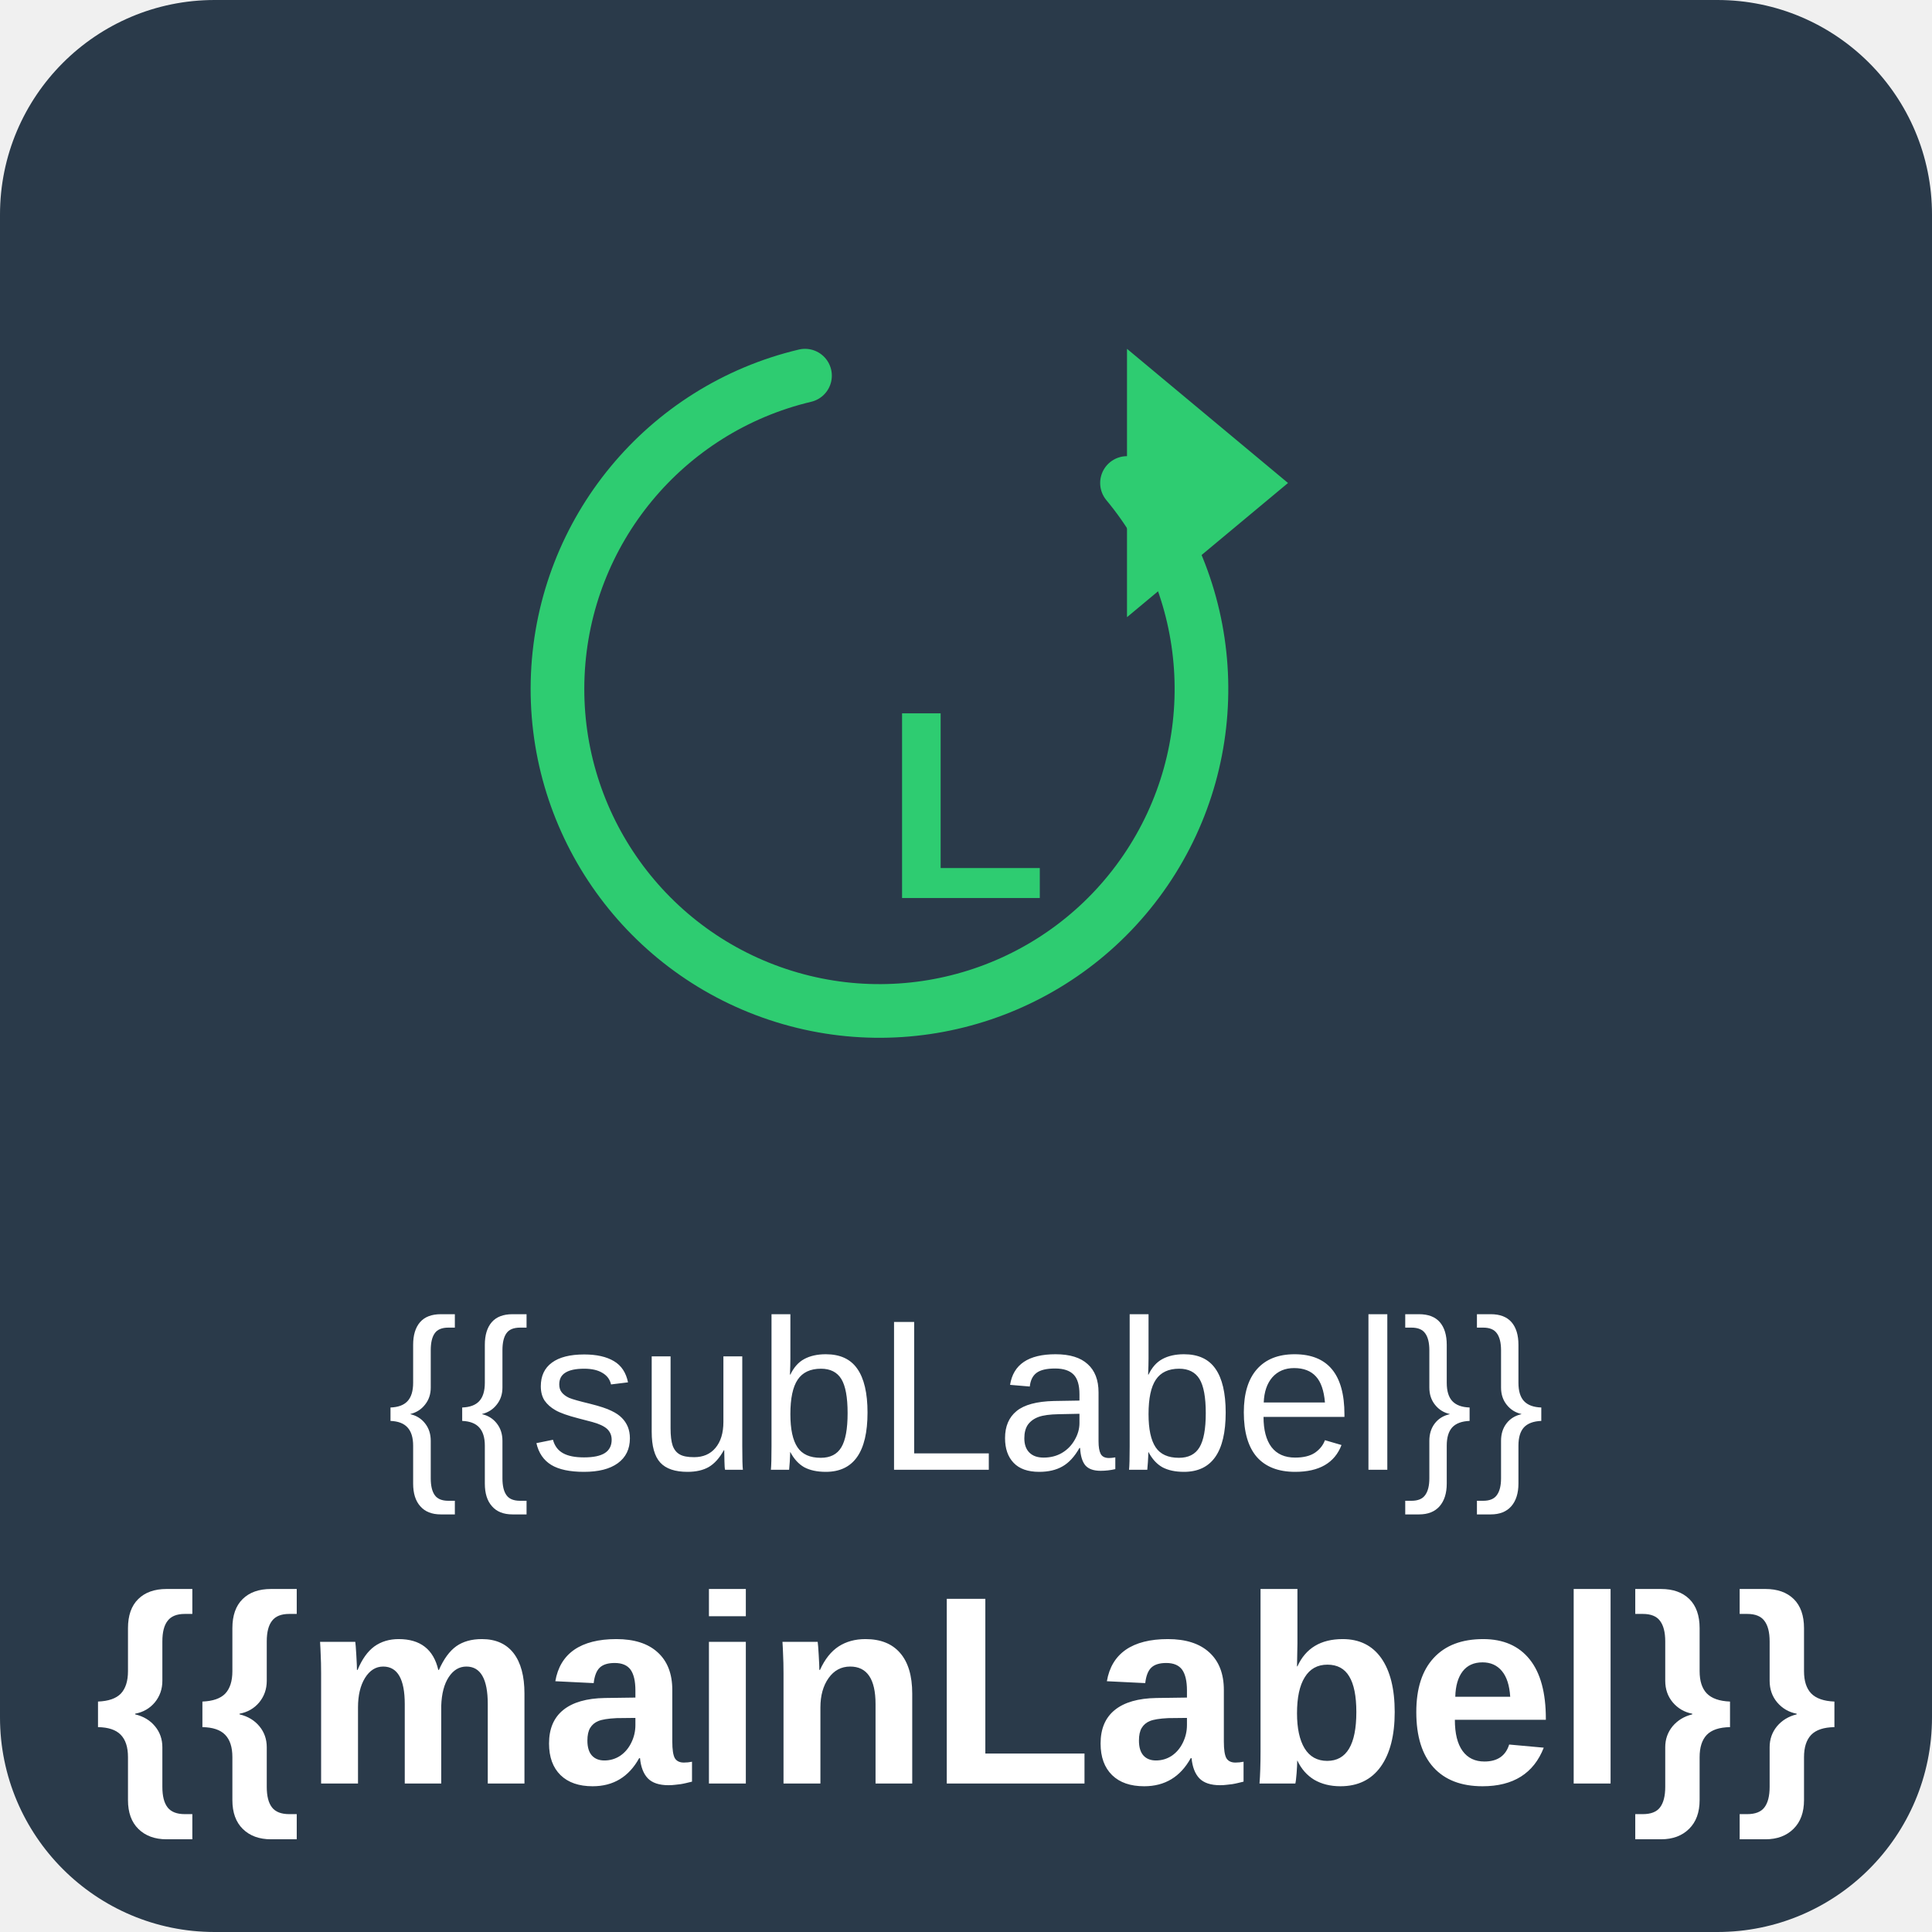
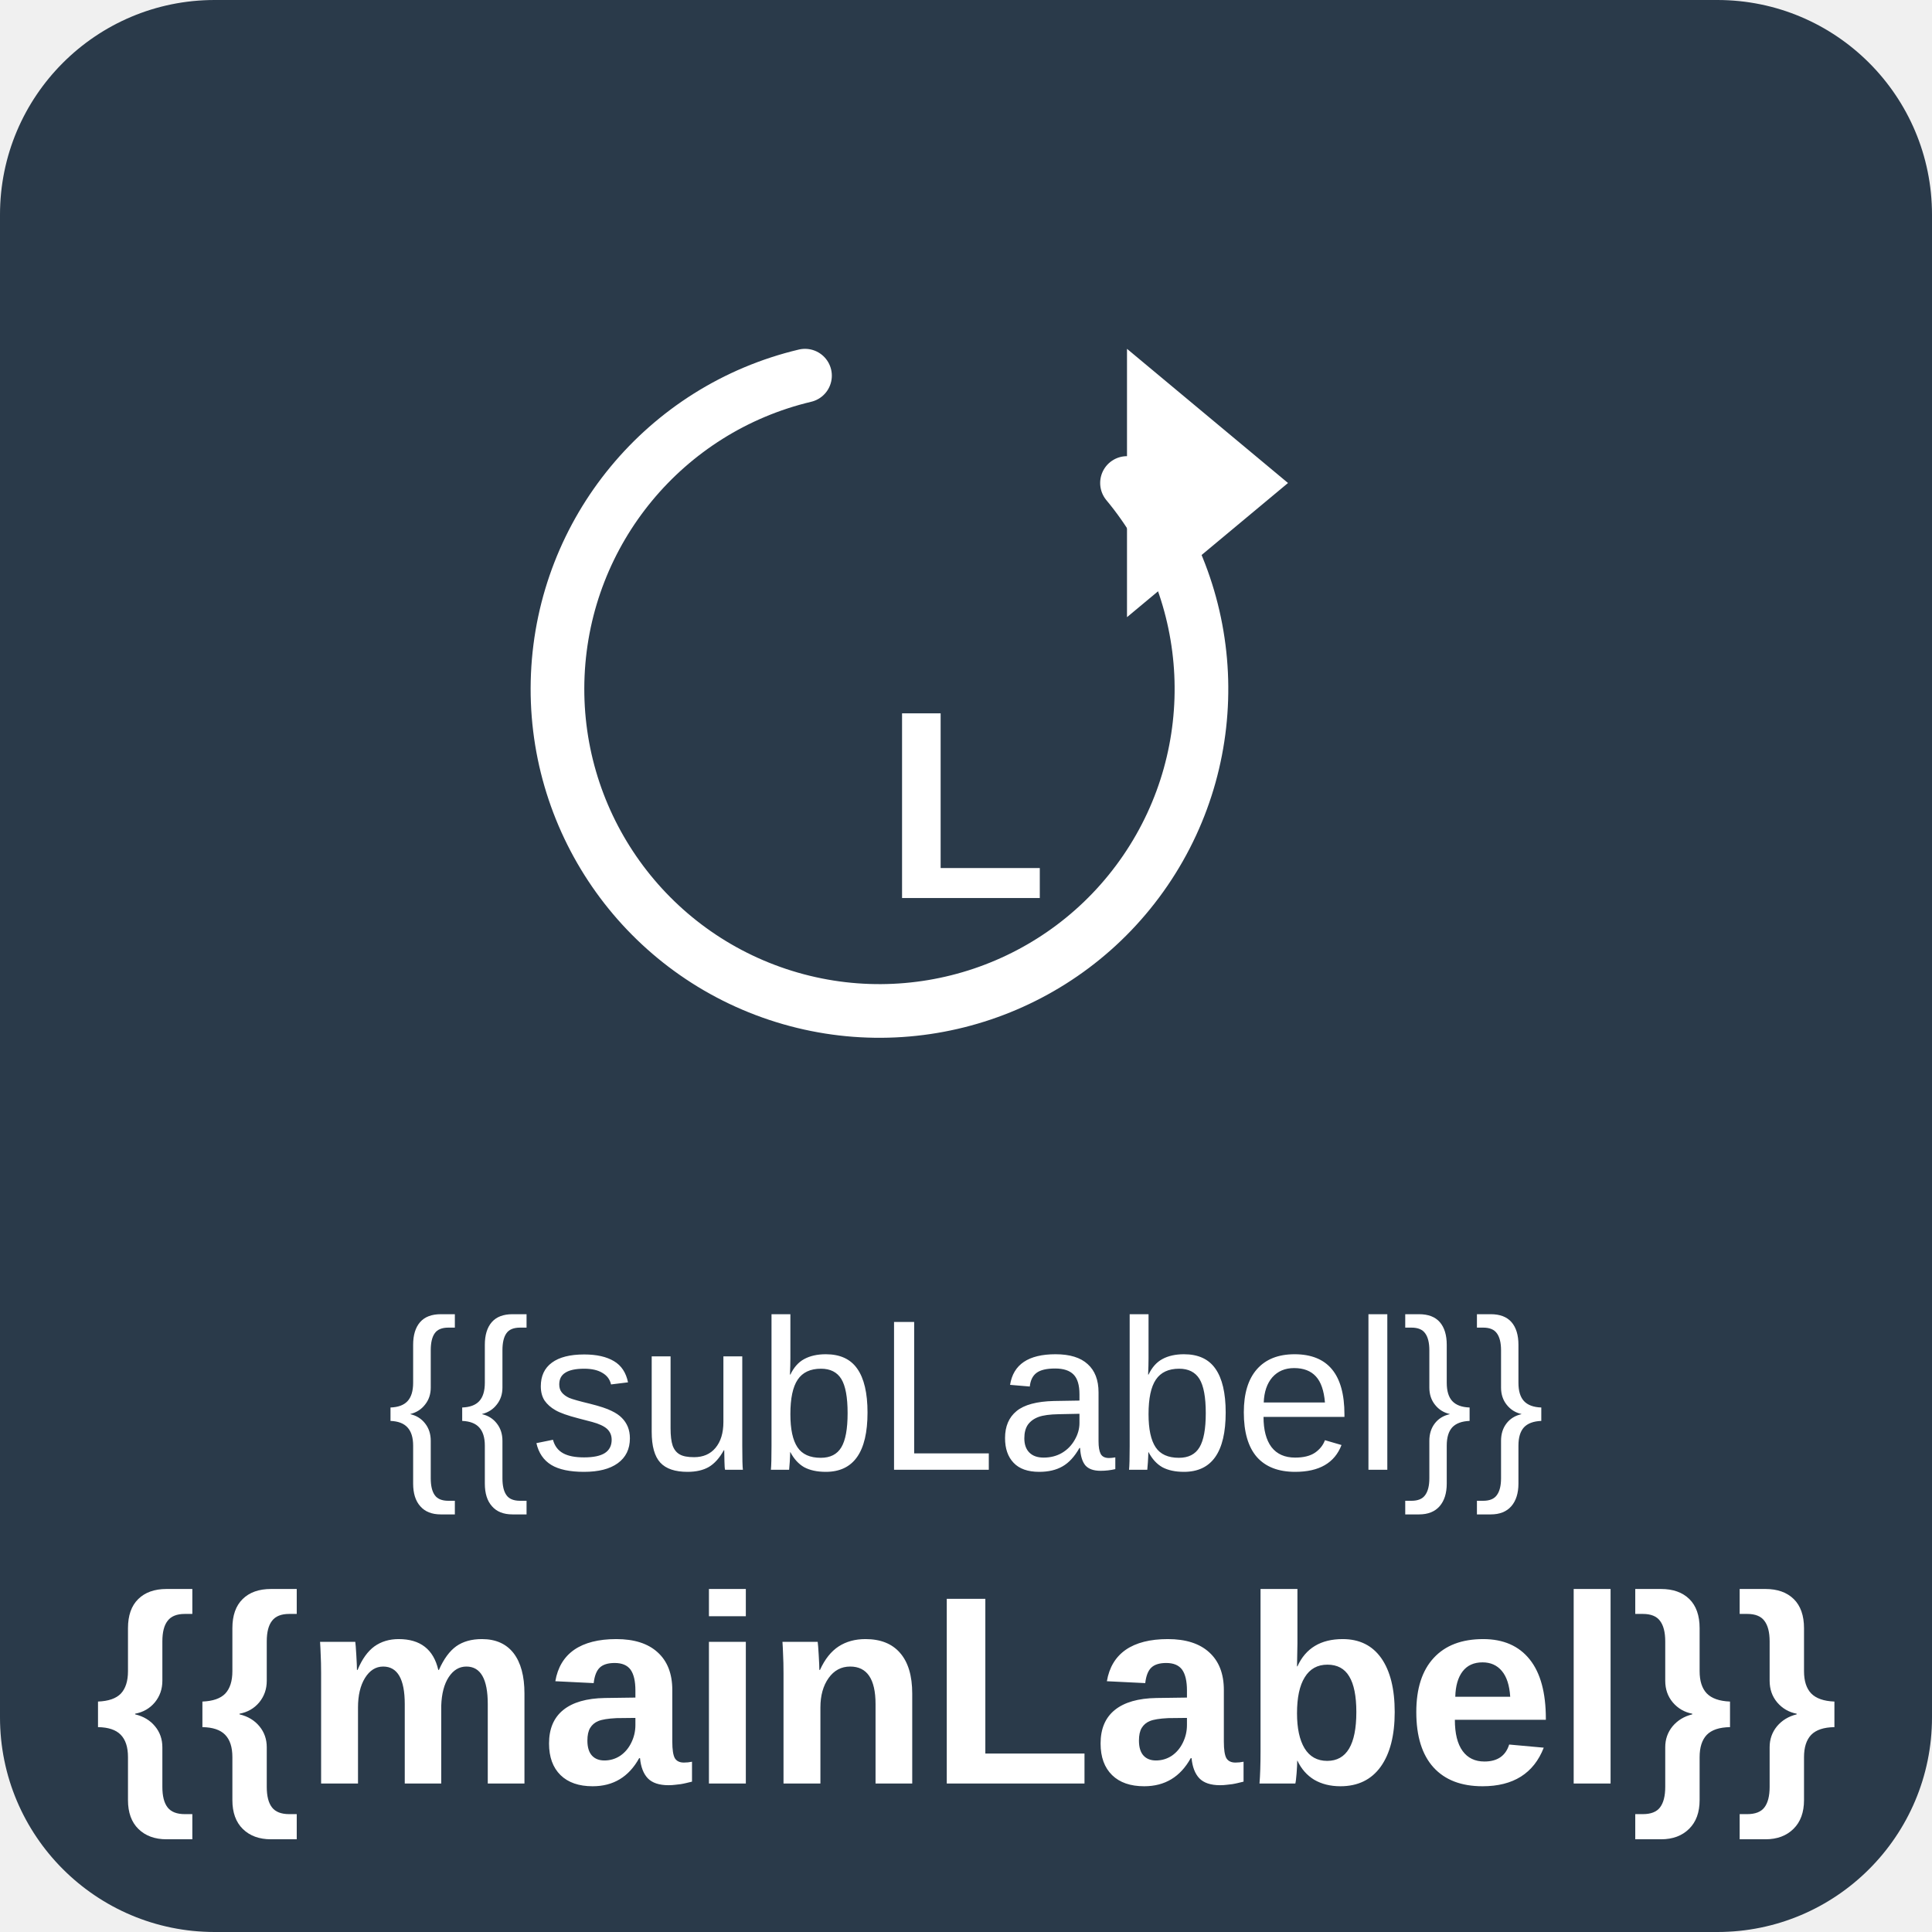
<svg xmlns="http://www.w3.org/2000/svg" viewBox="0 0 144 144">
  <g filter="url(#activity-state)">
    <rect x="0" y="0" width="144" height="144" rx="16" fill="#2a3a4a" />
-     <path d="M 84,36 A 24,24 0 1,1 60,28" fill="none" stroke="#2ecc71" stroke-width="4" stroke-linecap="round" />
-     <polygon points="84,26 84,46 96,36" fill="#2ecc71" />
-     <text x="72" y="60" text-anchor="middle" dominant-baseline="central" fill="#2ecc71" font-family="Arial, sans-serif" font-size="20" font-weight="bold">L</text>
+     <path d="M 84,36 A 24,24 0 1,1 60,28" fill="none" stroke="#ffffff" stroke-width="4" stroke-linecap="round" />
+     <polygon points="84,26 84,46 96,36" fill="#ffffff" />
+     <text x="72" y="60" text-anchor="middle" dominant-baseline="central" fill="#ffffff" font-family="Arial, sans-serif" font-size="20" font-weight="bold">L</text>
    <text x="72" y="104" text-anchor="middle" dominant-baseline="central" fill="#ffffff" font-family="Arial, sans-serif" font-size="16">{{subLabel}}</text>
    <text x="72" y="126" text-anchor="middle" dominant-baseline="central" fill="#ffffff" font-family="Arial, sans-serif" font-size="20" font-weight="bold">{{mainLabel}}</text>
  </g>
</svg>
